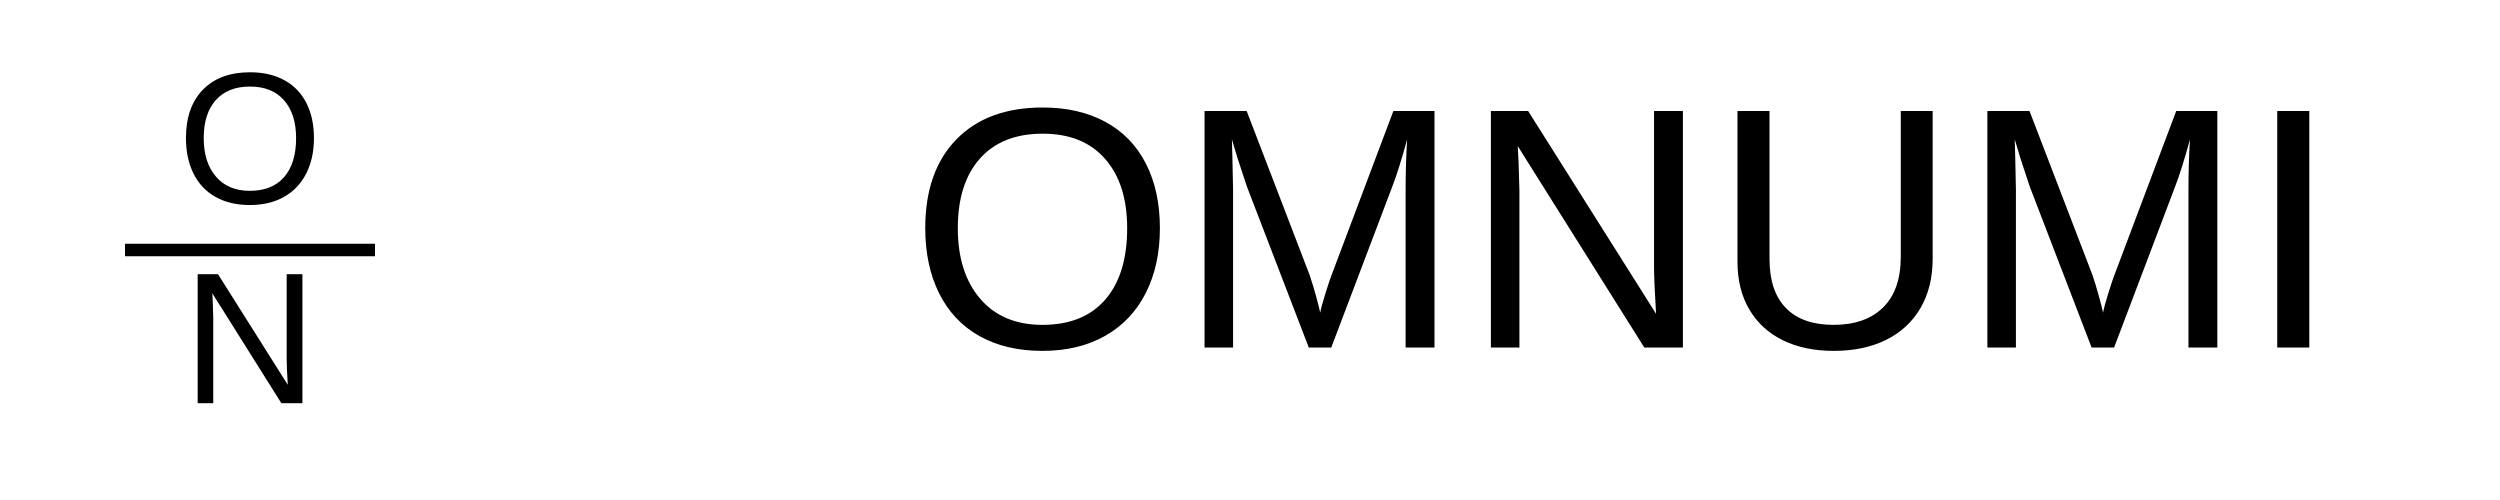
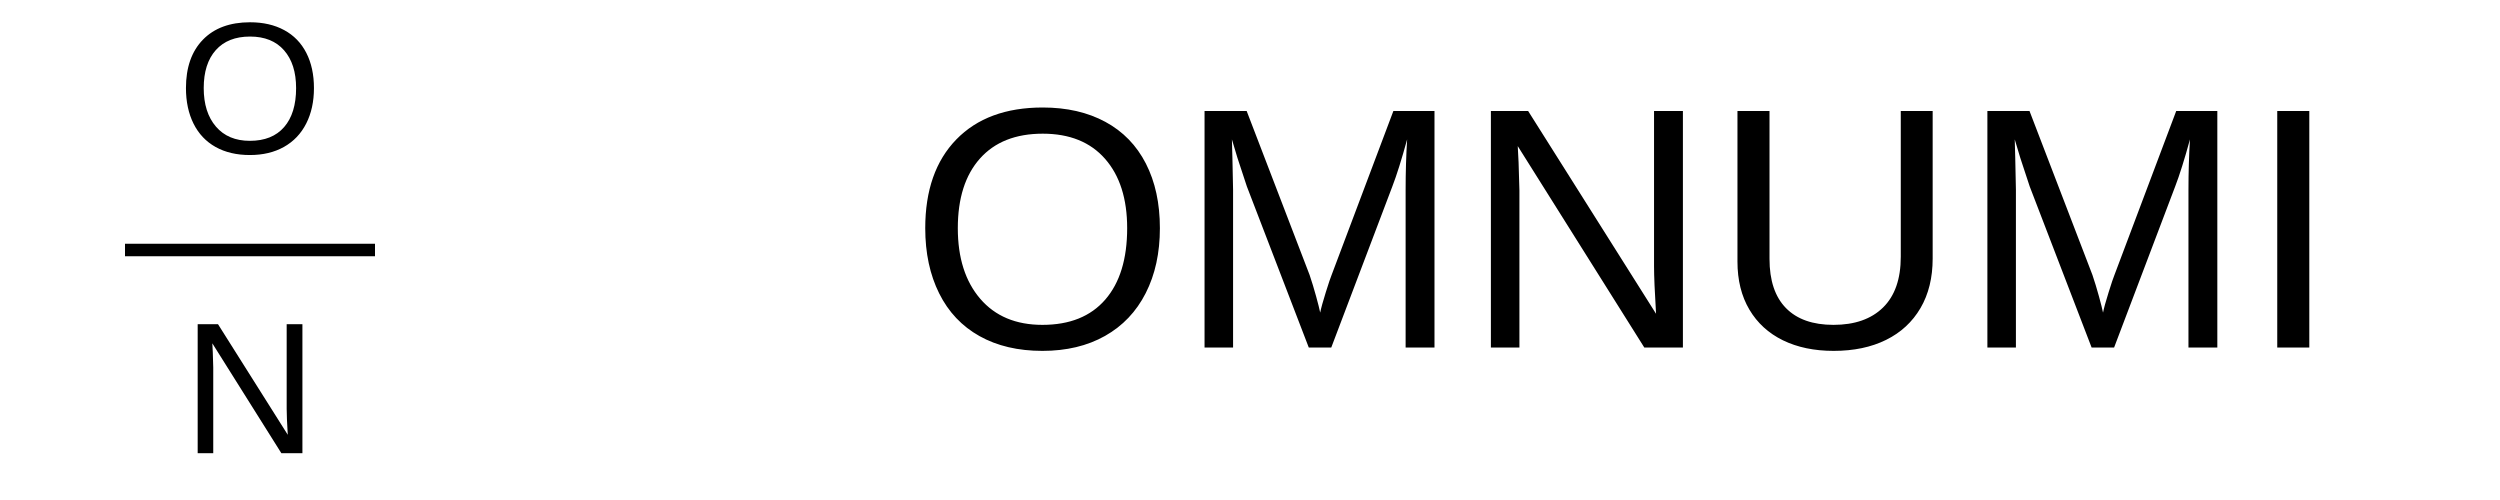
<svg xmlns="http://www.w3.org/2000/svg" width="4000" height="800">
  <rect width="100%" height="100%" fill="white" />
-   <text x="10%" y="30%" dominant-baseline="middle" text-anchor="middle" fill="black" font-size="300" font-family="Arial, sans-serif">O</text>
+   <text x="10%" y="20%" dominant-baseline="middle" text-anchor="middle" fill="black" font-size="300" font-family="Arial, sans-serif">O</text>
  <line x1="5%" y1="50%" x2="15%" y2="50%" stroke="black" stroke-width="20" />
-   <text x="10%" y="70%" dominant-baseline="middle" text-anchor="middle" fill="black" font-size="300" font-family="Arial, sans-serif">N</text>
+   <text x="10%" y="80%" dominant-baseline="middle" text-anchor="middle" fill="black" font-size="300" font-family="Arial, sans-serif">N</text>
  <text x="65%" y="50%" dominant-baseline="middle" text-anchor="middle" fill="black" font-size="550" font-family="Arial, sans-serif">OMNUMI</text>
</svg>
